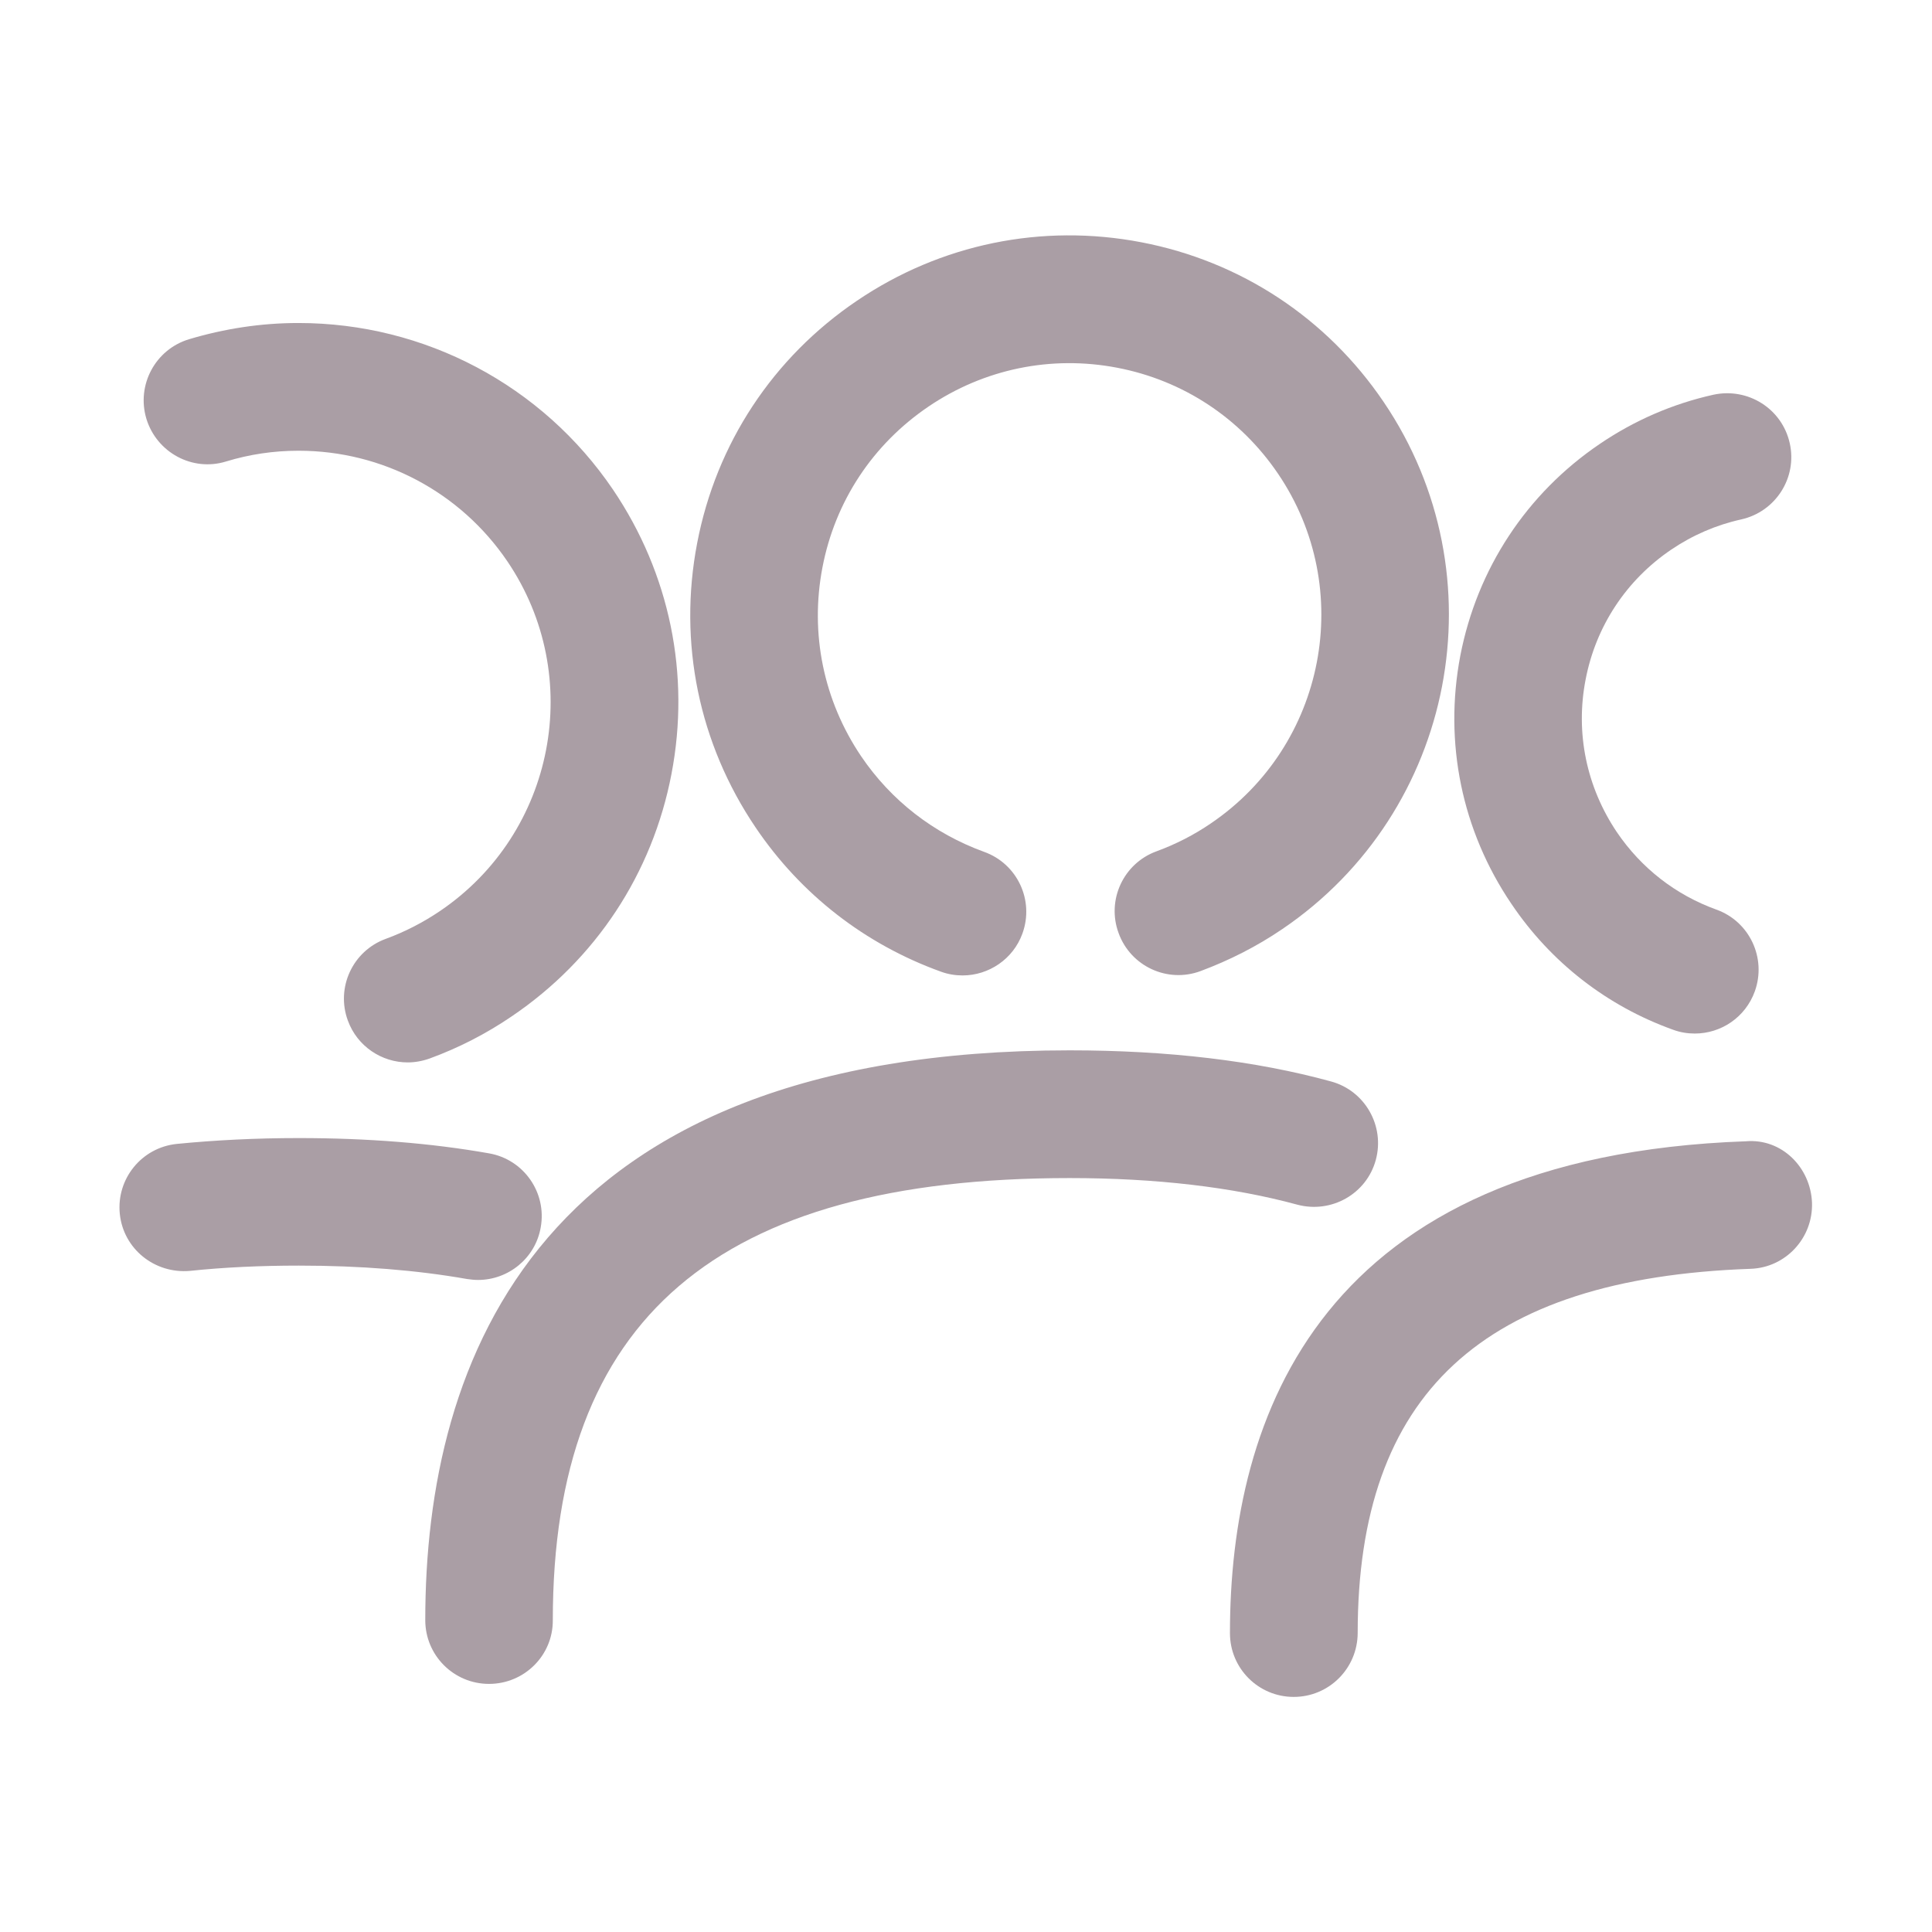
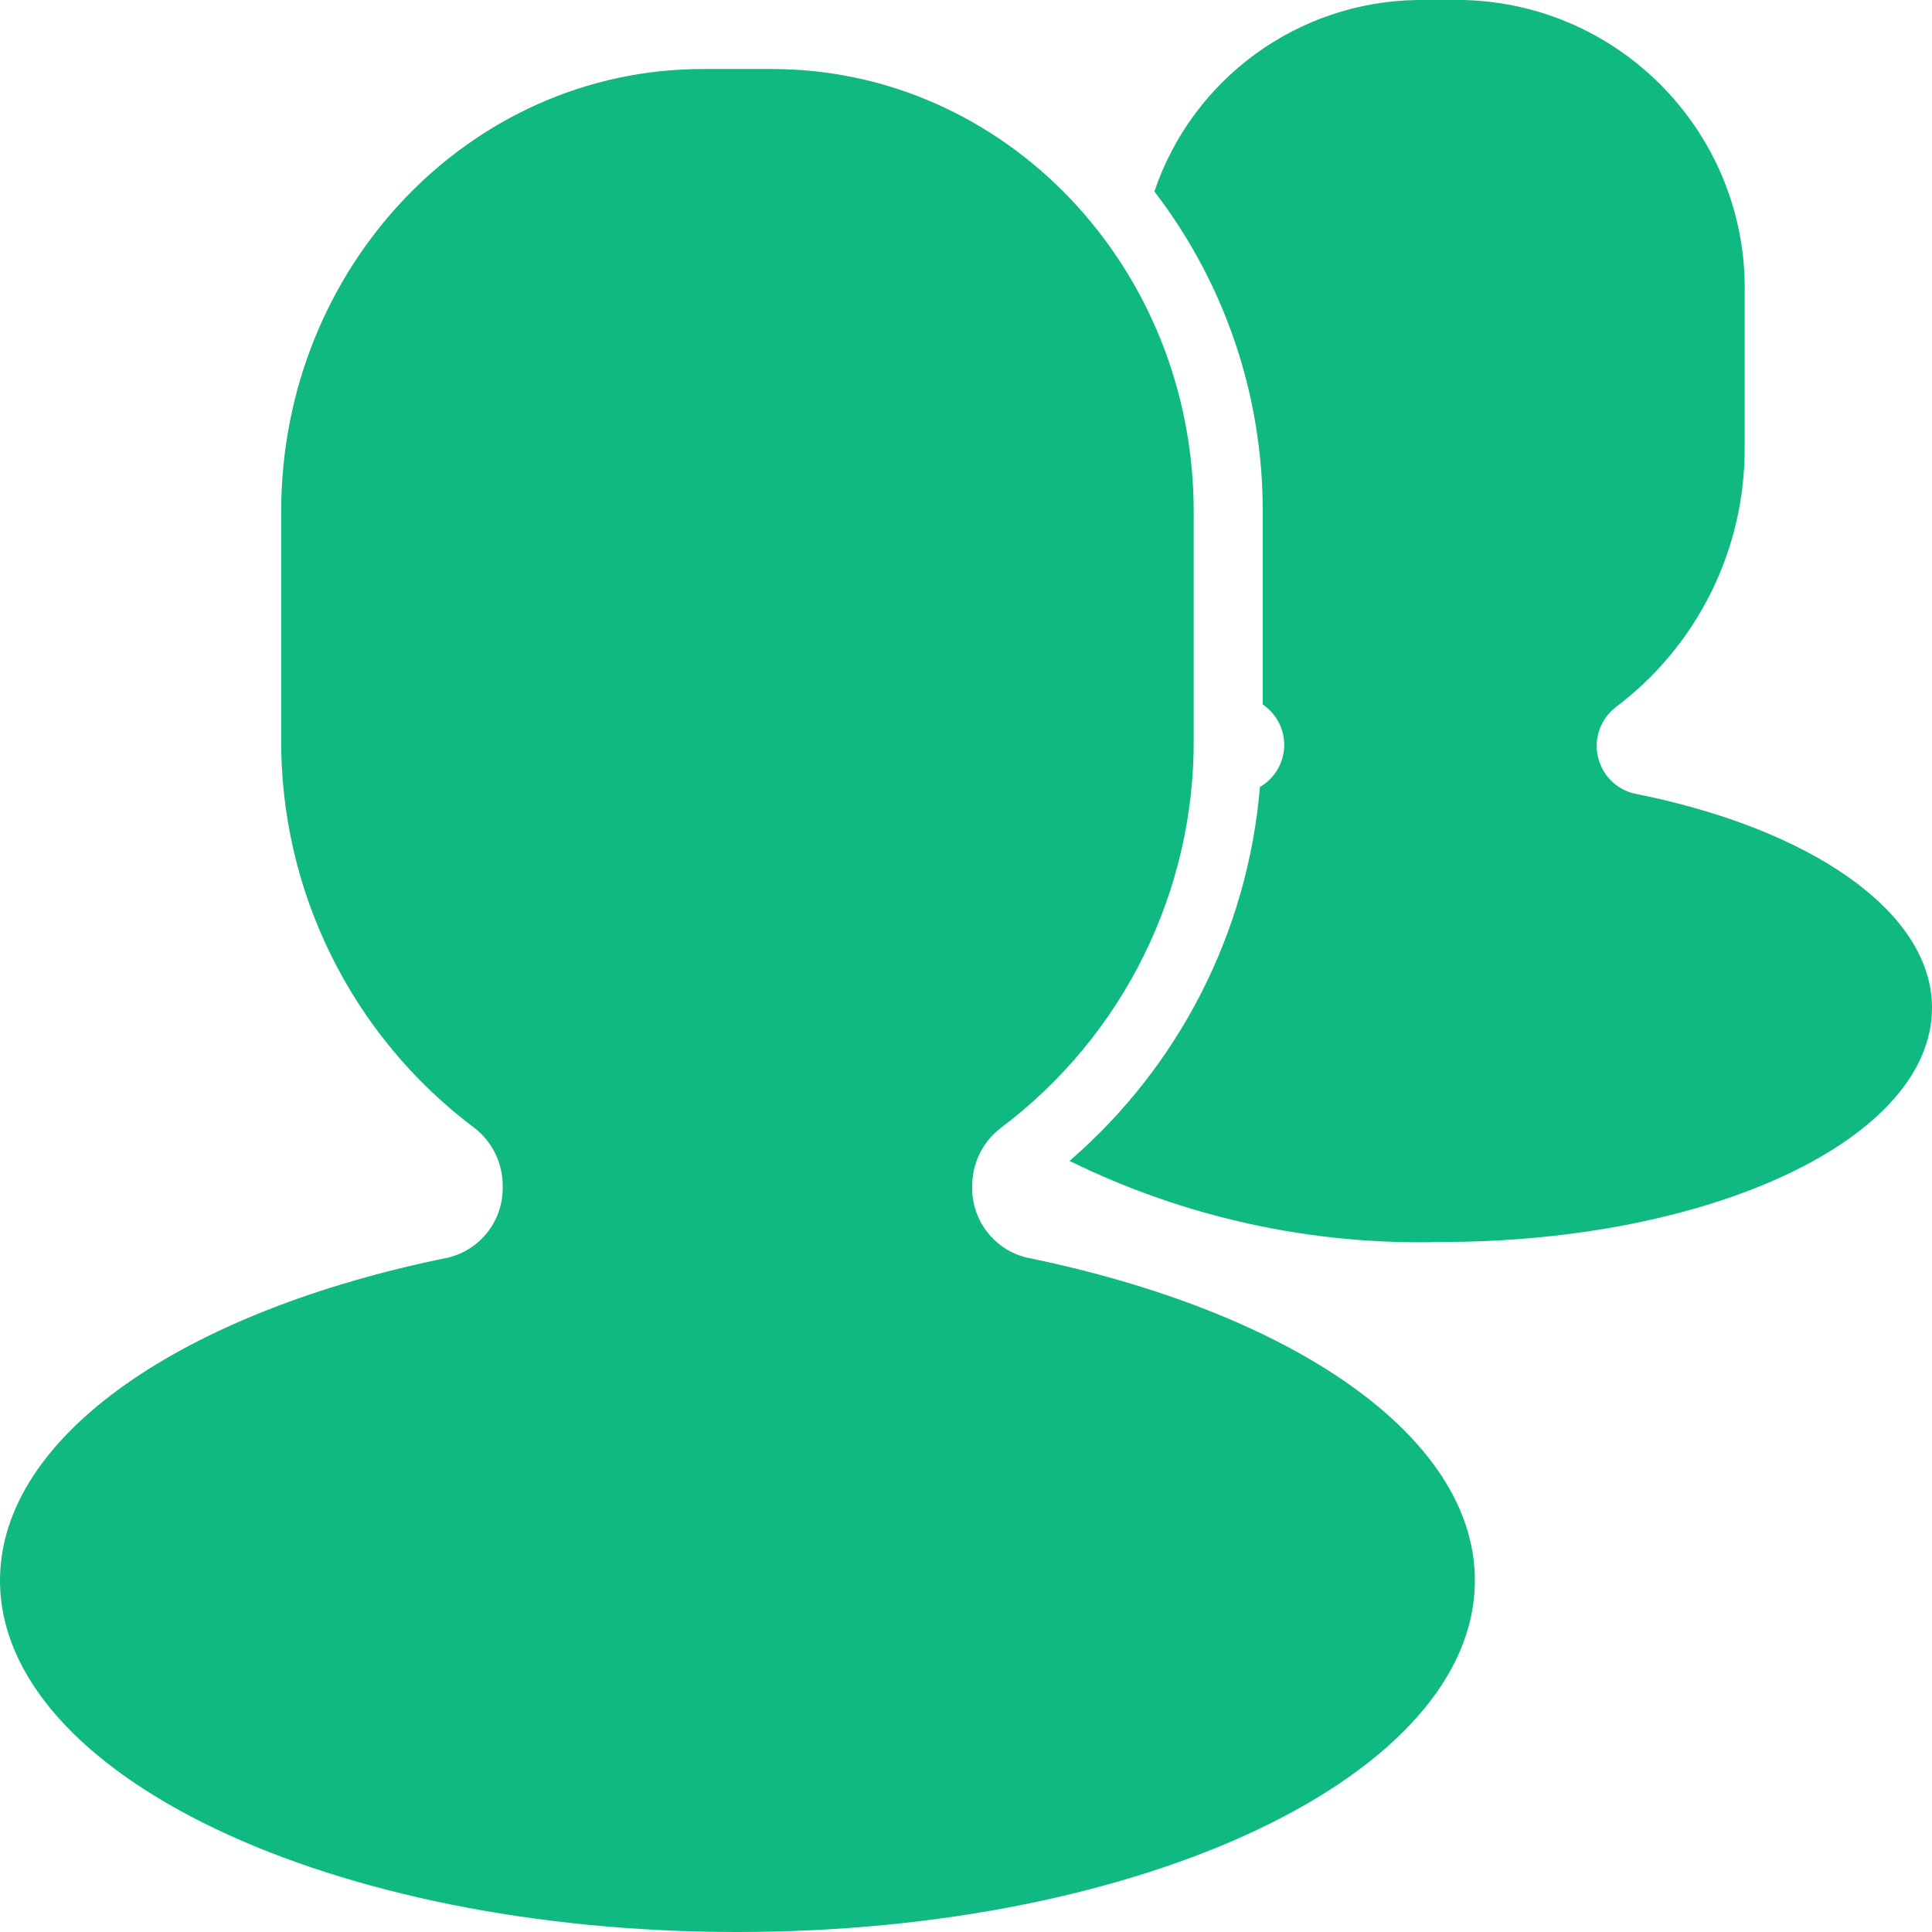
- <svg xmlns="http://www.w3.org/2000/svg" t="1680958582644" class="icon" viewBox="0 0 1024 1024" version="1.1" p-id="952" width="200" height="200">
-   <path d="M510.2 517c-3.8 0-7.7-0.6-11.5-2-40.2-14.5-74.2-40.9-98.2-76.4-30.1-44.5-41.1-98-31-150.7 10.1-52.8 40.2-98.4 84.7-128.5 44.4-30.1 98-41.1 150.7-31 52.7 10.1 98.4 40.2 128.5 84.7 62.2 91.8 38.1 217-53.7 279.3-13.5 9.2-28.1 16.6-43.4 22.3-17.5 6.5-37-2.5-43.4-20.1-6.5-17.5 2.5-37 20.1-43.4 10.1-3.7 19.9-8.7 28.8-14.8 60.9-41.3 76.9-124.4 35.6-185.3-20-29.5-50.3-49.5-85.3-56.2-34.9-6.7-70.5 0.6-100 20.6s-49.5 50.2-56.2 85.3c-6.7 35 0.6 70.5 20.5 100 15.9 23.5 38.5 41 65.2 50.7 17.6 6.3 26.7 25.7 20.3 43.3C537 508.4 524 517 510.2 517zM259.2 892.5c-18.7 0-33.8-15.1-33.8-33.8 0-137.8 59.3-302 341.6-302 51.9 0 98.5 5.5 138.5 16.5 18 4.9 28.6 23.6 23.7 41.6-4.9 18-23.5 28.5-41.6 23.7-34.2-9.3-74.8-14.1-120.7-14.1C380 624.4 293 698.9 293 858.8c0.1 18.6-15.1 33.7-33.8 33.7zM216.1 563.1c-13.8 0-26.7-8.5-31.7-22.1-6.5-17.5 2.5-37 20.1-43.4 10.1-3.7 19.8-8.7 28.8-14.8 60.9-41.3 76.9-124.4 35.6-185.3-24.9-36.7-66.2-58.6-110.6-58.6h-0.2c-13 0-25.9 1.9-38.3 5.7-17.8 5.5-36.7-4.7-42.2-22.6-5.4-17.9 4.7-36.8 22.6-42.2 18.7-5.6 38.2-8.6 57.8-8.6h0.2c66.9 0 129.2 33 166.7 88.3 30.1 44.5 41.1 98 31 150.7-10.1 52.8-40.2 98.4-84.7 128.5-13.5 9.2-28.1 16.7-43.4 22.3-3.9 1.4-7.9 2.1-11.7 2.1z" fill="#AA9EA5" p-id="953" />
-   <path d="M253.4 678.4c-1.9 0-3.9-0.2-5.9-0.5-26.6-4.7-56.6-7.1-89.1-7.1-20.3 0-39.8 0.9-57.8 2.8-18.7 1.6-35.2-11.7-37.1-30.2-1.9-18.6 11.6-35.2 30.2-37.1 20.3-2 42-3.1 64.6-3.1 36.5 0 70.4 2.7 100.9 8.1 18.4 3.2 30.7 20.8 27.4 39.2-2.8 16.3-17.1 27.9-33.2 27.9zM898.3 547.8c-3.8 0-7.7-0.6-11.5-2-35.1-12.6-64.8-35.7-85.7-66.7-26.3-38.8-35.9-85.5-27.1-131.6 8.9-46 35.1-85.9 73.9-112.2 18.4-12.5 38.7-21.3 60.3-26.1 18.3-3.9 36.3 7.4 40.4 25.7 4.1 18.2-7.4 36.3-25.7 40.4-13.2 2.9-25.7 8.3-37.1 16-23.9 16.2-40 40.7-45.4 68.9-5.5 28.3 0.5 57 16.6 80.9 12.9 19 31.1 33.2 52.7 41 17.6 6.3 26.7 25.7 20.4 43.3-5 13.9-18 22.4-31.8 22.4zM685.7 899.4c-18.7 0-33.8-15.1-33.8-33.8 0-114.6 47.5-252.7 273.5-260.7 19-1.6 34.3 13.9 35 32.6 0.6 18.7-14 34.4-32.6 35-142 5-208.2 66.3-208.2 193.1-0.1 18.7-15.2 33.8-33.9 33.8z" fill="#AA9EA5" p-id="954" />
+ <svg xmlns="http://www.w3.org/2000/svg" t="1746779267773" class="icon" viewBox="0 0 1024 1024" version="1.1" p-id="16412" width="200" height="200">
+   <path d="M515.291 628.846A38.583 38.583 0 0 1 530.286 597.943a256 256 0 0 0 102.4-206.994v-119.771C632.686 141.531 532.663 36.571 409.051 36.571h-36.571C249.051 36.571 149.029 141.531 149.029 271.177v119.771a256 256 0 0 0 102.583 206.994 38.583 38.583 0 0 1 14.811 30.903A37.851 37.851 0 0 1 237.714 666.514C97.646 694.857 0 760.869 0 837.669 0 940.617 174.994 1024 390.766 1024s390.949-83.383 390.949-186.331c0-76.8-97.646-142.629-237.714-171.154a37.851 37.851 0 0 1-28.709-37.669z" fill="#10b981" p-id="16413" />
+   <path d="M866.011 420.571a25.966 25.966 0 0 1-9.691-45.714 171.154 171.154 0 0 0 68.389-138.057v-80.457A152.869 152.869 0 0 0 775.497 0h-24.137a149.394 149.394 0 0 0-139.52 101.486 277.211 277.211 0 0 1 57.417 169.691v102.034l1.28 1.097a25.783 25.783 0 0 1-2.743 42.789A294.217 294.217 0 0 1 566.857 615.314 420.571 420.571 0 0 0 763.429 658.286C907.337 658.286 1024 603.429 1024 534.126c0-51.2-65.097-95.269-157.989-113.554z" fill="#10b981" p-id="16414" />
</svg>
